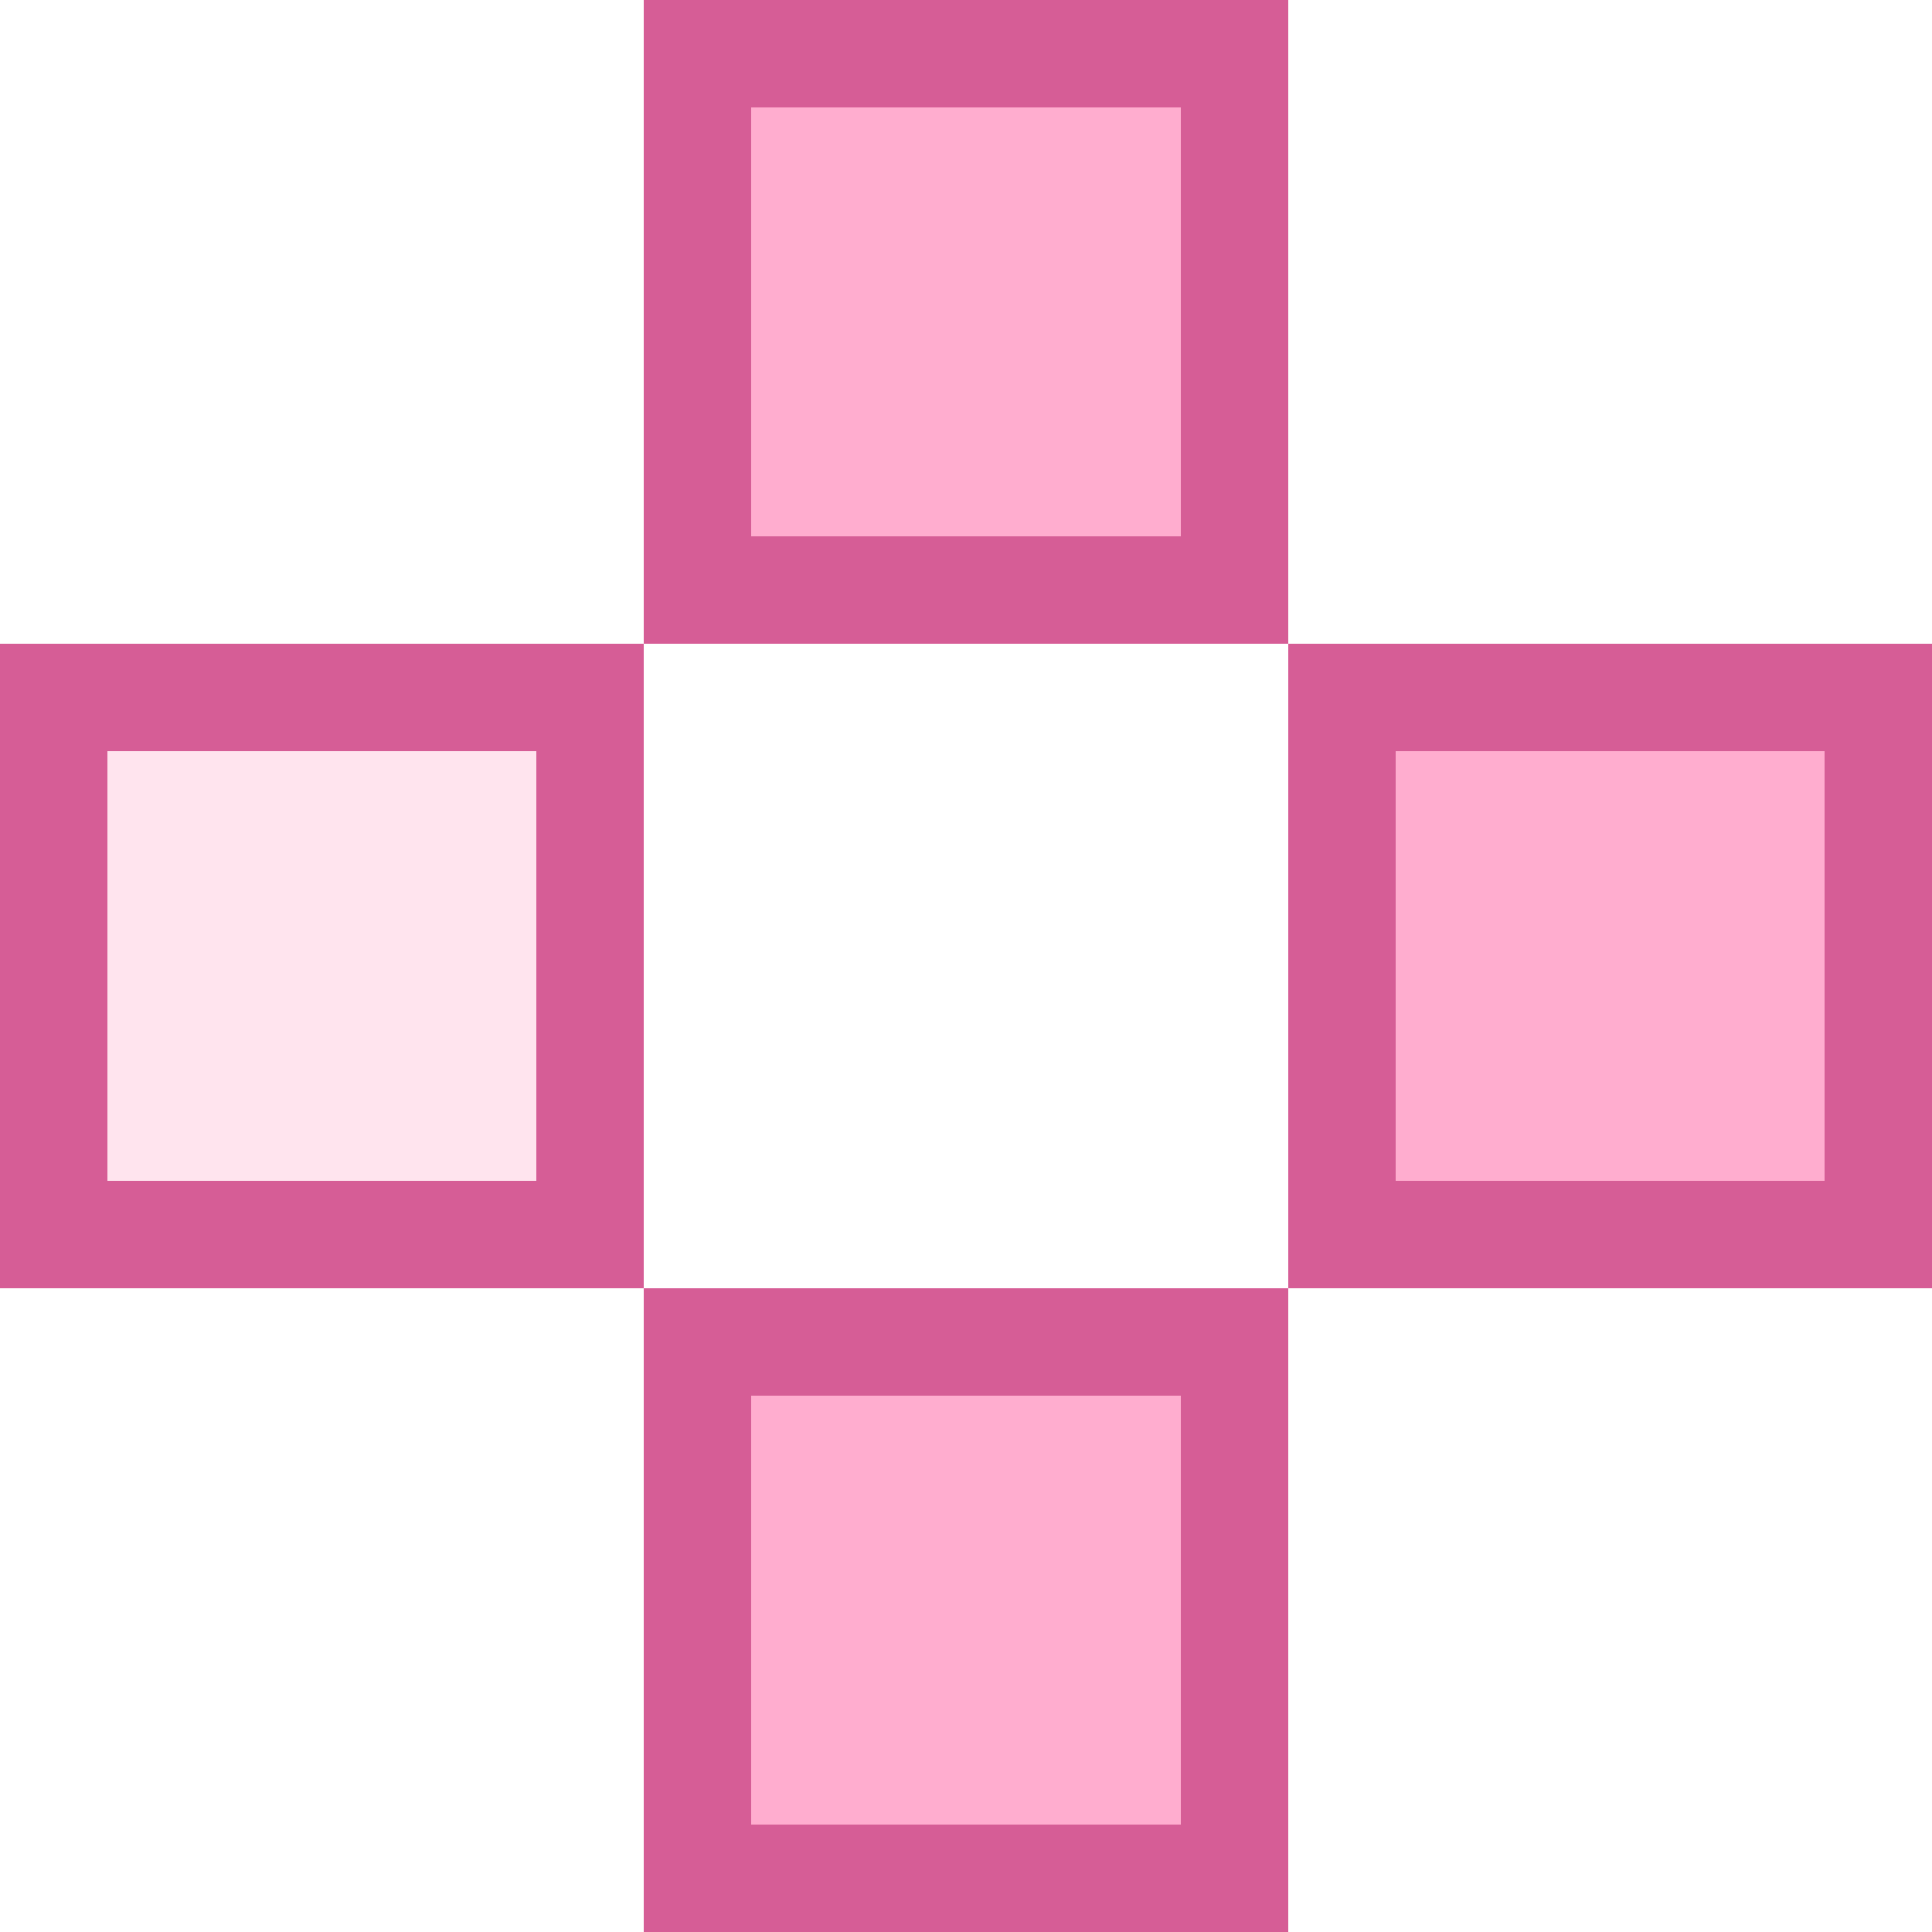
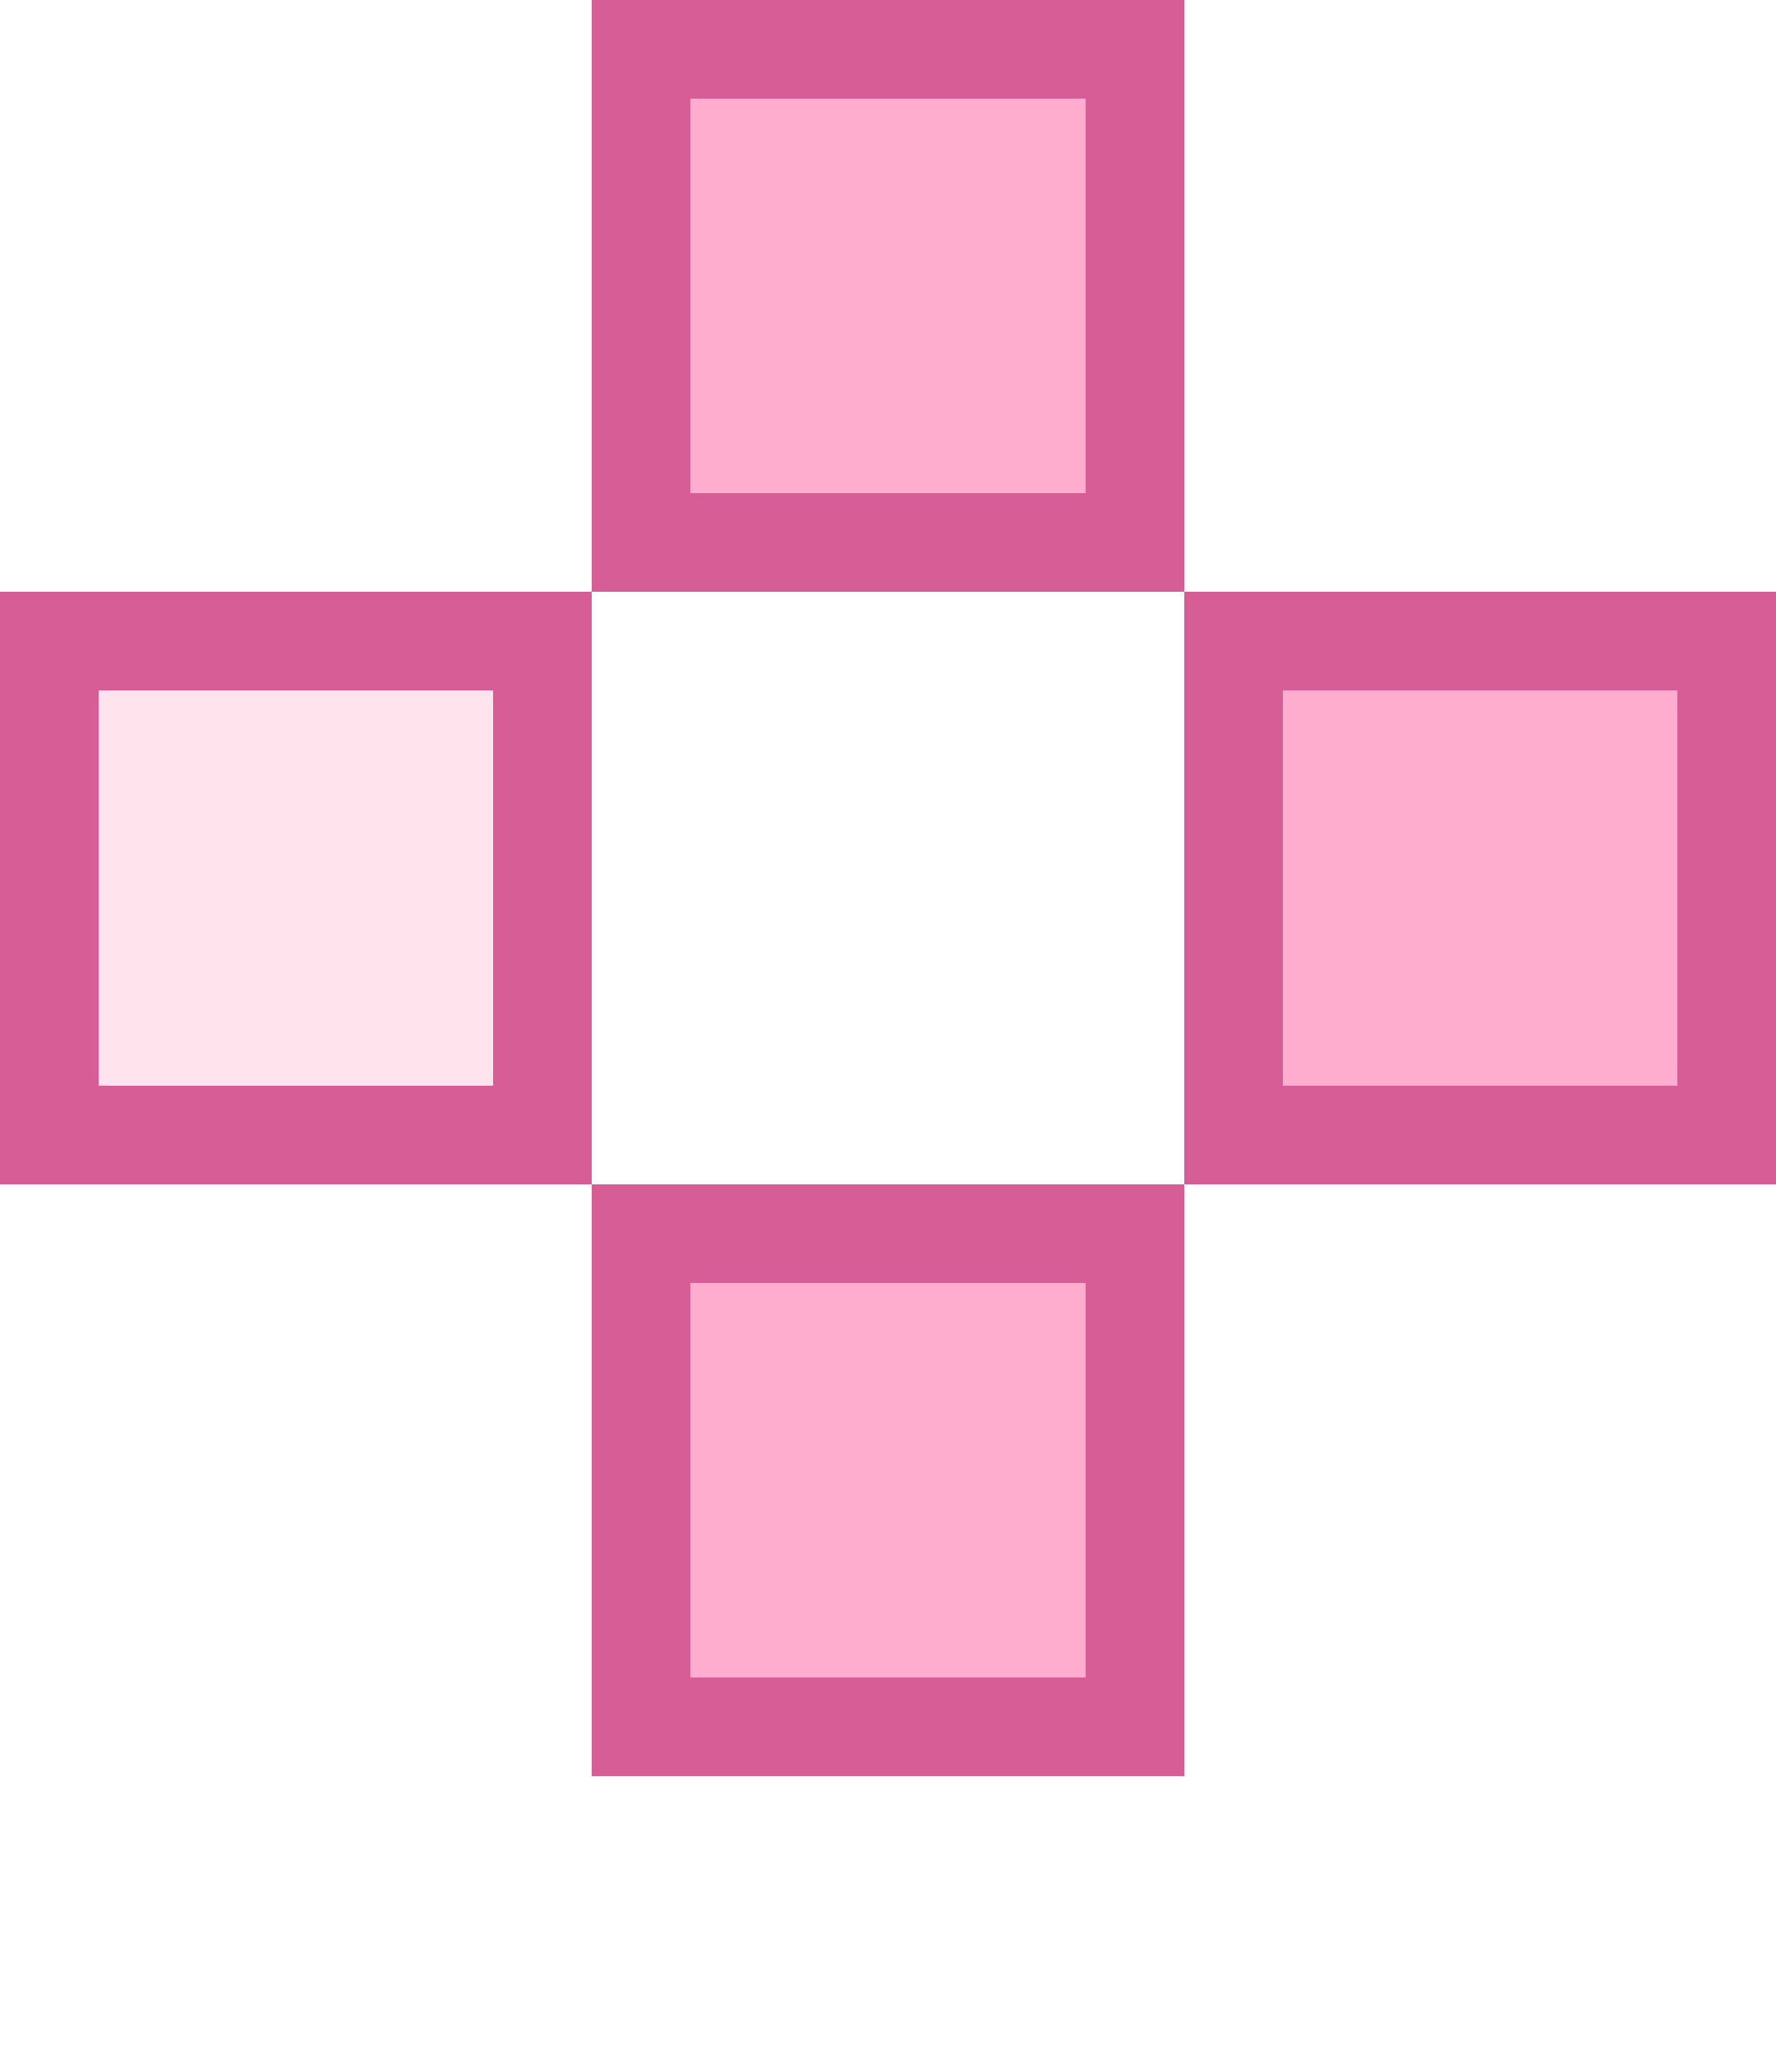
- <svg xmlns="http://www.w3.org/2000/svg" width="24" height="24" id="screenshot-b500948f-af59-8076-8008-be692e84ef9e" shape-rendering="crispEdges" viewBox="3 3 18 18" fill="none" version="1.1">
+ <svg xmlns="http://www.w3.org/2000/svg" width="24" height="28" id="screenshot-b500948f-af59-8076-8008-be692e84ef9e" shape-rendering="crispEdges" viewBox="3 3 18 18" preserveAspectRatio="xMidYMin meet" fill="none" version="1.1">
  <g id="shape-b500948f-af59-8076-8008-be692e84ef9e" width="24" height="24" rx="0" ry="0" style="fill: rgb(0, 0, 0);">
    <g id="shape-b500948f-af59-8076-8008-be692e869029" style="display: none;">
      <g class="fills" id="fills-b500948f-af59-8076-8008-be692e869029">
        <rect width="24" height="24" x="0" transform="matrix(1, 0, 0, 1, 0, 0)" style="fill: none;" ry="0" fill="none" rx="0" y="0" />
      </g>
    </g>
    <g id="shape-b500948f-af59-8076-8008-be692e86902a">
      <g class="fills" id="fills-b500948f-af59-8076-8008-be692e86902a">
        <rect width="24" height="24" x="0" transform="matrix(1, 0, 0, 1, 0, 0)" style="fill: none;" ry="0" fill="none" rx="0" y="0" />
      </g>
    </g>
    <g id="shape-b500948f-af59-8076-8008-be692e86902b">
      <g class="fills" id="fills-b500948f-af59-8076-8008-be692e86902b">
        <rect rx="0" ry="0" x="9" y="3" transform="matrix(1, 0, 0, 1, 0, 0)" width="6" height="6" style="fill: rgb(214, 93, 150);" />
      </g>
    </g>
    <g id="shape-b500948f-af59-8076-8008-be692e86d6fc">
      <g class="fills" id="fills-b500948f-af59-8076-8008-be692e86d6fc">
        <rect rx="0" ry="0" x="3" y="9" transform="matrix(1, 0, 0, 1, 0, 0)" width="6" height="6" style="fill: rgb(214, 93, 150);" />
      </g>
    </g>
    <g id="shape-b500948f-af59-8076-8008-be692e86d6fd">
      <g class="fills" id="fills-b500948f-af59-8076-8008-be692e86d6fd">
        <rect rx="0" ry="0" x="15" y="9" transform="matrix(1, 0, 0, 1, 0, 0)" width="6" height="6" style="fill: rgb(214, 93, 150);" />
      </g>
    </g>
    <g id="shape-b500948f-af59-8076-8008-be692e86d6fe">
      <g class="fills" id="fills-b500948f-af59-8076-8008-be692e86d6fe">
        <rect rx="0" ry="0" x="9" y="15" transform="matrix(1, 0, 0, 1, 0, 0)" width="6" height="6" style="fill: rgb(214, 93, 150);" />
      </g>
    </g>
    <g id="shape-b500948f-af59-8076-8008-be692e86d6ff">
      <g class="fills" id="fills-b500948f-af59-8076-8008-be692e86d6ff">
        <rect rx="0" ry="0" x="10" y="4" transform="matrix(1, 0, 0, 1, 0, 0)" width="4" height="4" style="fill: rgb(255, 173, 207);" />
      </g>
    </g>
    <g id="shape-b500948f-af59-8076-8008-be692e8733a2">
      <g class="fills" id="fills-b500948f-af59-8076-8008-be692e8733a2">
        <rect rx="0" ry="0" x="4" y="10" transform="matrix(1, 0, 0, 1, 0, 0)" width="4" height="4" style="fill: rgb(255, 228, 238);" />
      </g>
    </g>
    <g id="shape-b500948f-af59-8076-8008-be692e8733a3">
      <g class="fills" id="fills-b500948f-af59-8076-8008-be692e8733a3">
        <rect rx="0" ry="0" x="16" y="10" transform="matrix(1, 0, 0, 1, 0, 0)" width="4" height="4" style="fill: rgb(255, 173, 207);" />
      </g>
    </g>
    <g id="shape-b500948f-af59-8076-8008-be692e8733a4">
      <g class="fills" id="fills-b500948f-af59-8076-8008-be692e8733a4">
        <rect rx="0" ry="0" x="10" y="16" transform="matrix(1, 0, 0, 1, 0, 0)" width="4" height="4" style="fill: rgb(255, 173, 207);" />
      </g>
    </g>
  </g>
</svg>
